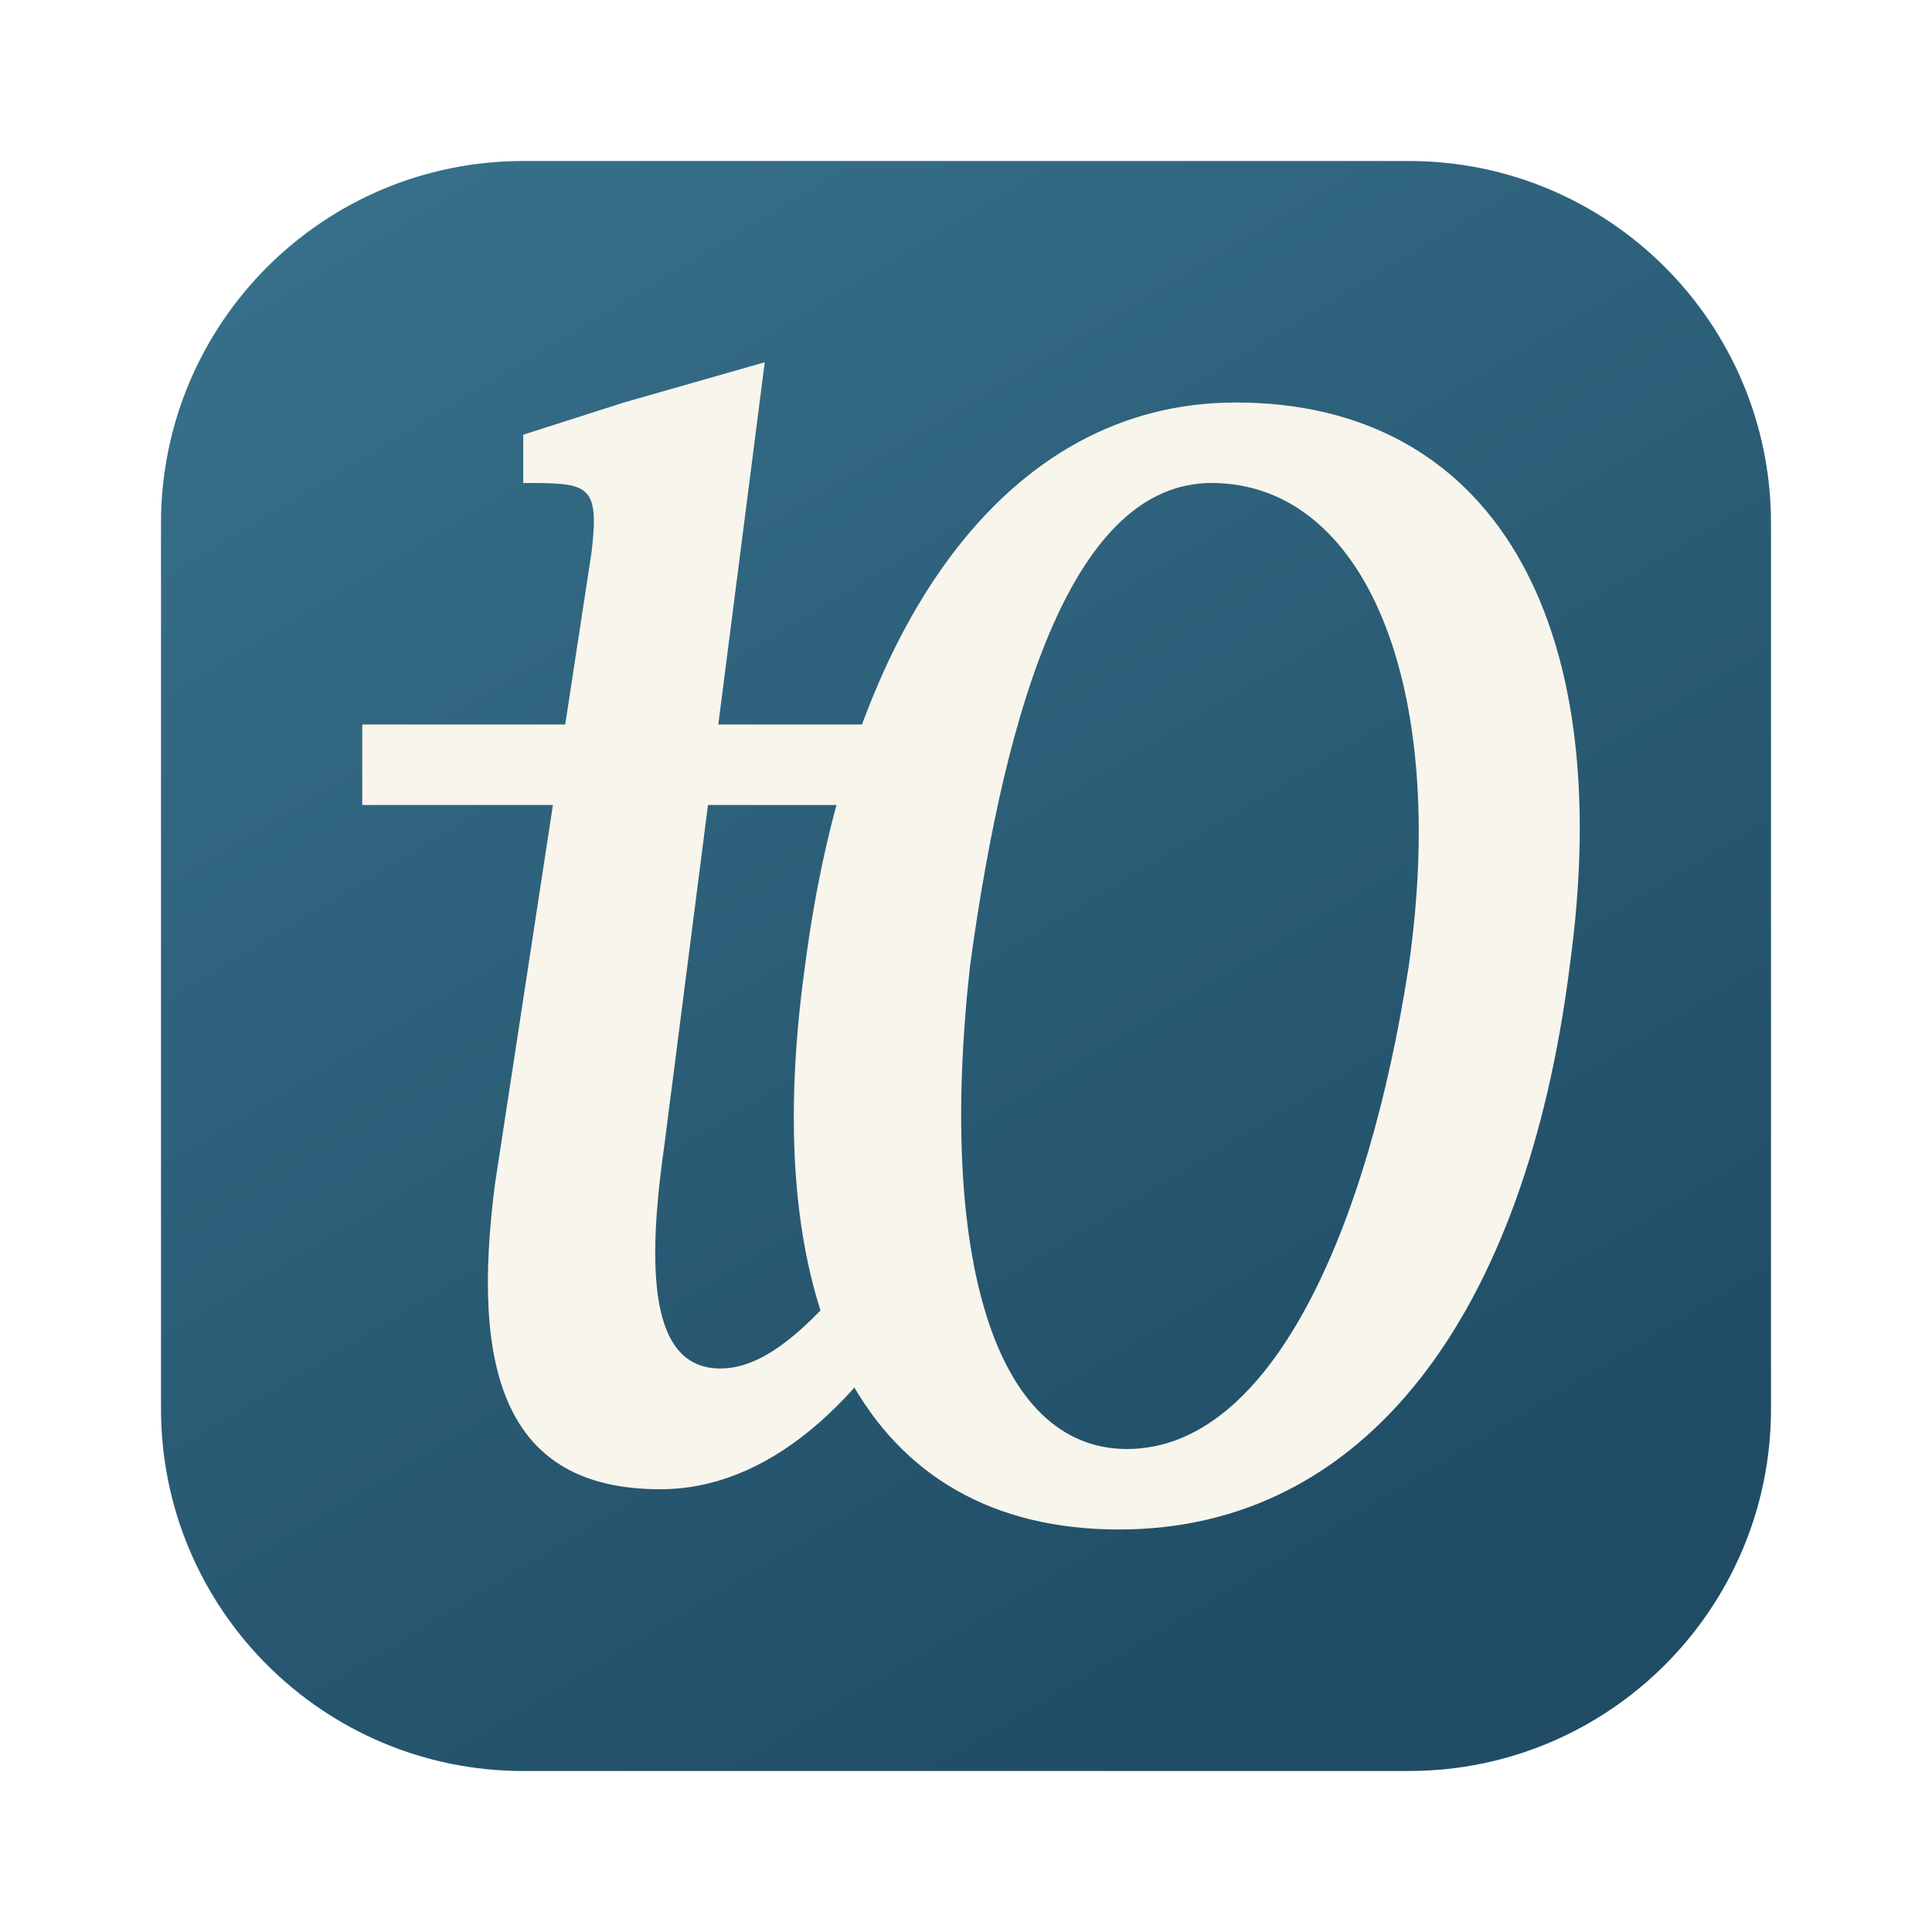
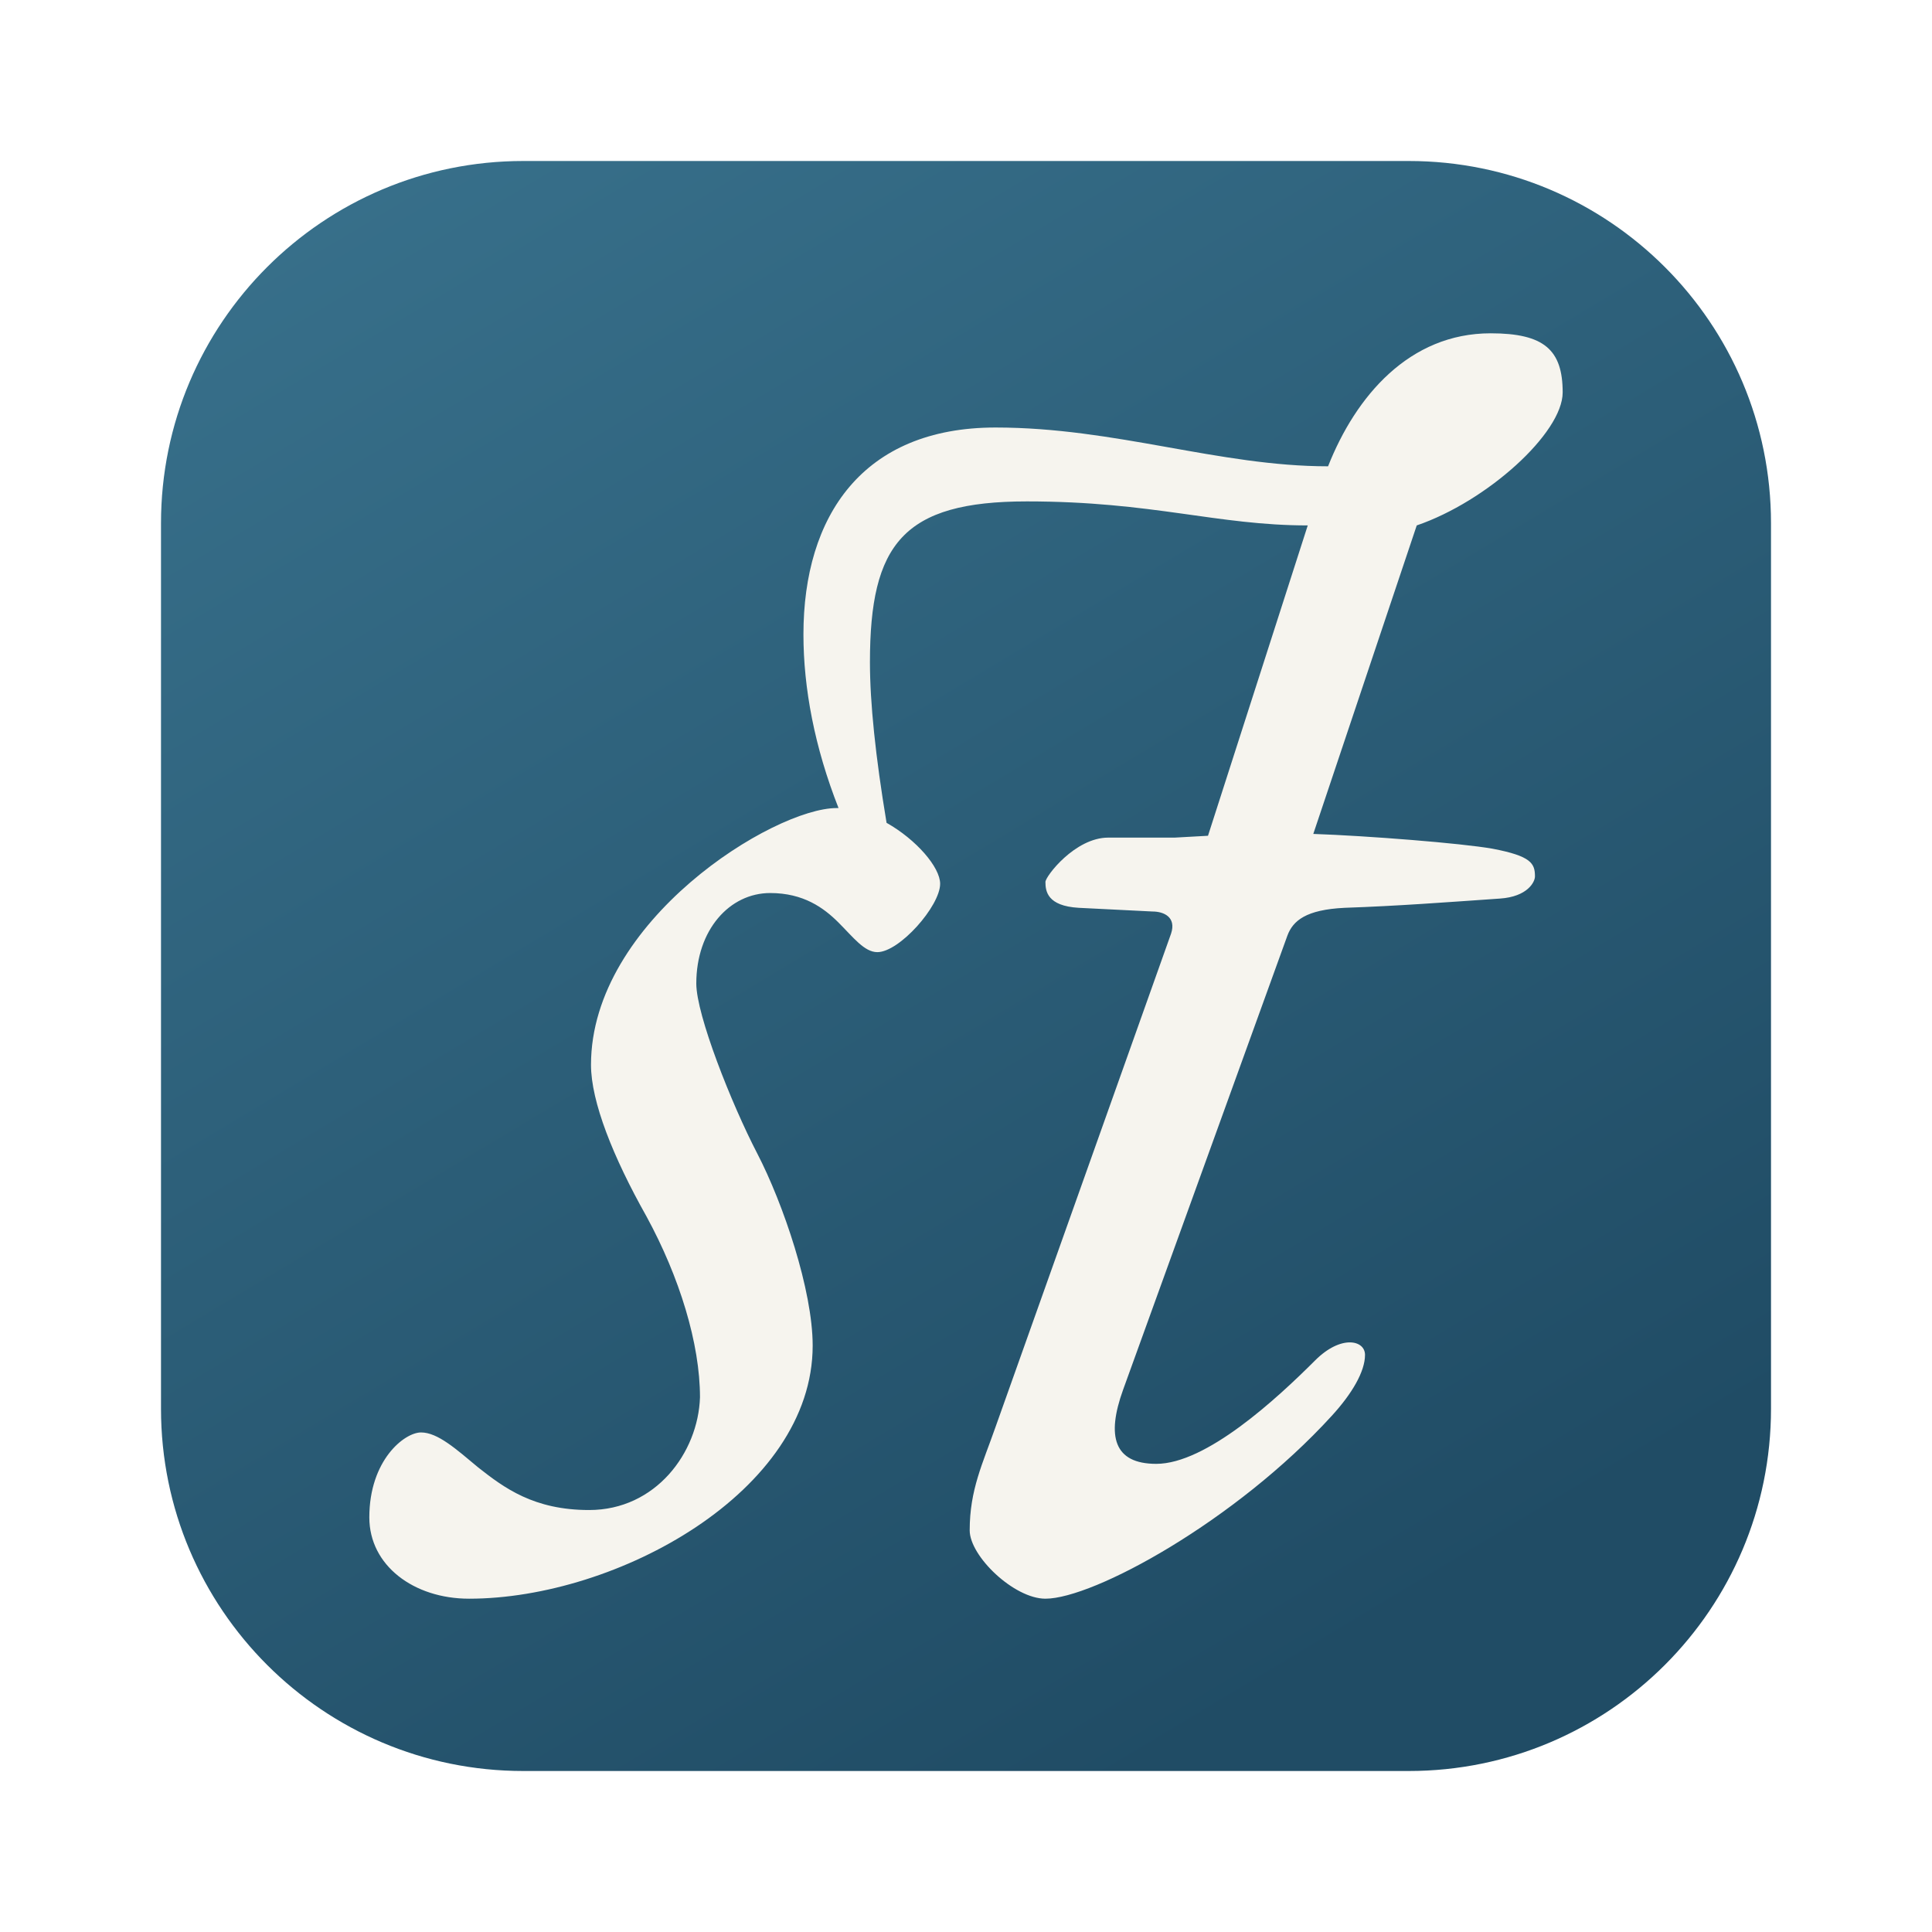
- <svg xmlns="http://www.w3.org/2000/svg" width="48" height="48" viewBox="0 0 48 48" color="#f8f5ec">
+ <svg xmlns="http://www.w3.org/2000/svg" width="48" height="48" viewBox="0 0 48 48" color="#f6f4ee">
  <defs>
    <linearGradient id="ink" x1="0" y1="0" x2=".6" y2="1">
      <stop stop-color="#39728d" />
      <stop offset="1" stop-color="#204c65" />
    </linearGradient>
  </defs>
  <rect x="4" y="4" width="40" height="40" rx="9" fill="url(#ink)" />
-   <g fill="currentColor">
-     <path fill-rule="evenodd" d="M30.7 10C37 10 40.2 15.3 39 24C37.9 32.7 33.9 38 27.8 38C21.5 38 18.8 32.6 20 24C21.1 15.5 25 10 30.7 10ZM30.1 12C26.7 12 25 17.4 24.1 24C23.3 31.2 24.7 36 28 36C31.6 36 34 30.5 35 24C36 17 33.9 12 30.1 12Z" />
-     <path d="M15.5 10L19 9L16.5 28.5C16 32 16.3 34 17.9 34C19.2 34 20.5 32.6 22.2 30.4L23.4 31.3C21.4 35 19 37 16.4 37C12.5 37 11.7 34 12.3 29.4L14.7 13.7C14.9 12 14.6 12 13 12V10.8Z" />
-     <path d="M9 18H24V20H9Z" />
+   <g transform="translate(4 4) scale(0.8333333)">
+     <g transform="scale(0.09375)">
+       <g fill="currentColor" transform="translate(256 256) scale(1.15) translate(-256 -256)">
+         <path d="M26 -14C106 -14 212 44 212 123C212 153 196 200 182 227C168 254 149 302 149 319C149 348 167 368 189 368C207 368 218 360 226 352C234 344 240 336 247 336C259 336 281 361 281 373C281 382 268 397 252 406C246 442 243 471 243 493C243 557 261 580 328 580C396 580 431 567 480 567L426 399L408 398H372C354 398 338 377 338 374C338 369 339 361 356 360L396 358C402 358 409 355 406 346L311 79C304 59 297 45 297 23C297 9 321 -14 338 -14C364 -14 441 28 493 85C504 97 511 109 511 118C511 126 498 129 484 115C463 94 425 59 398 59C375 59 371 74 380 99L469 345C472 353 479 359 500 360C529 361 555 363 584 365C599 366 603 374 603 377C603 384 601 388 580 392C563 395 512 399 483 400L539 567C577 580 618 617 618 639C618 662 608 671 579 671C535 671 506 637 491 599C432 599 376 620 311 620C239 620 207 572 207 508C207 479 213 447 226 414H225C191 414 92 353 92 275C92 255 104 225 122 193C140 160 151 124 151 95C150 65 127 34 91 34C61 34 45 46 31 57C19 67 9 76 0 76C-9 76 -28 61 -28 30C-28 4 -4 -14 26 -14Z" transform="translate(105.3034 423.8096) scale(0.510836 -0.510836)" />
+       </g>
+     </g>
  </g>
</svg>
